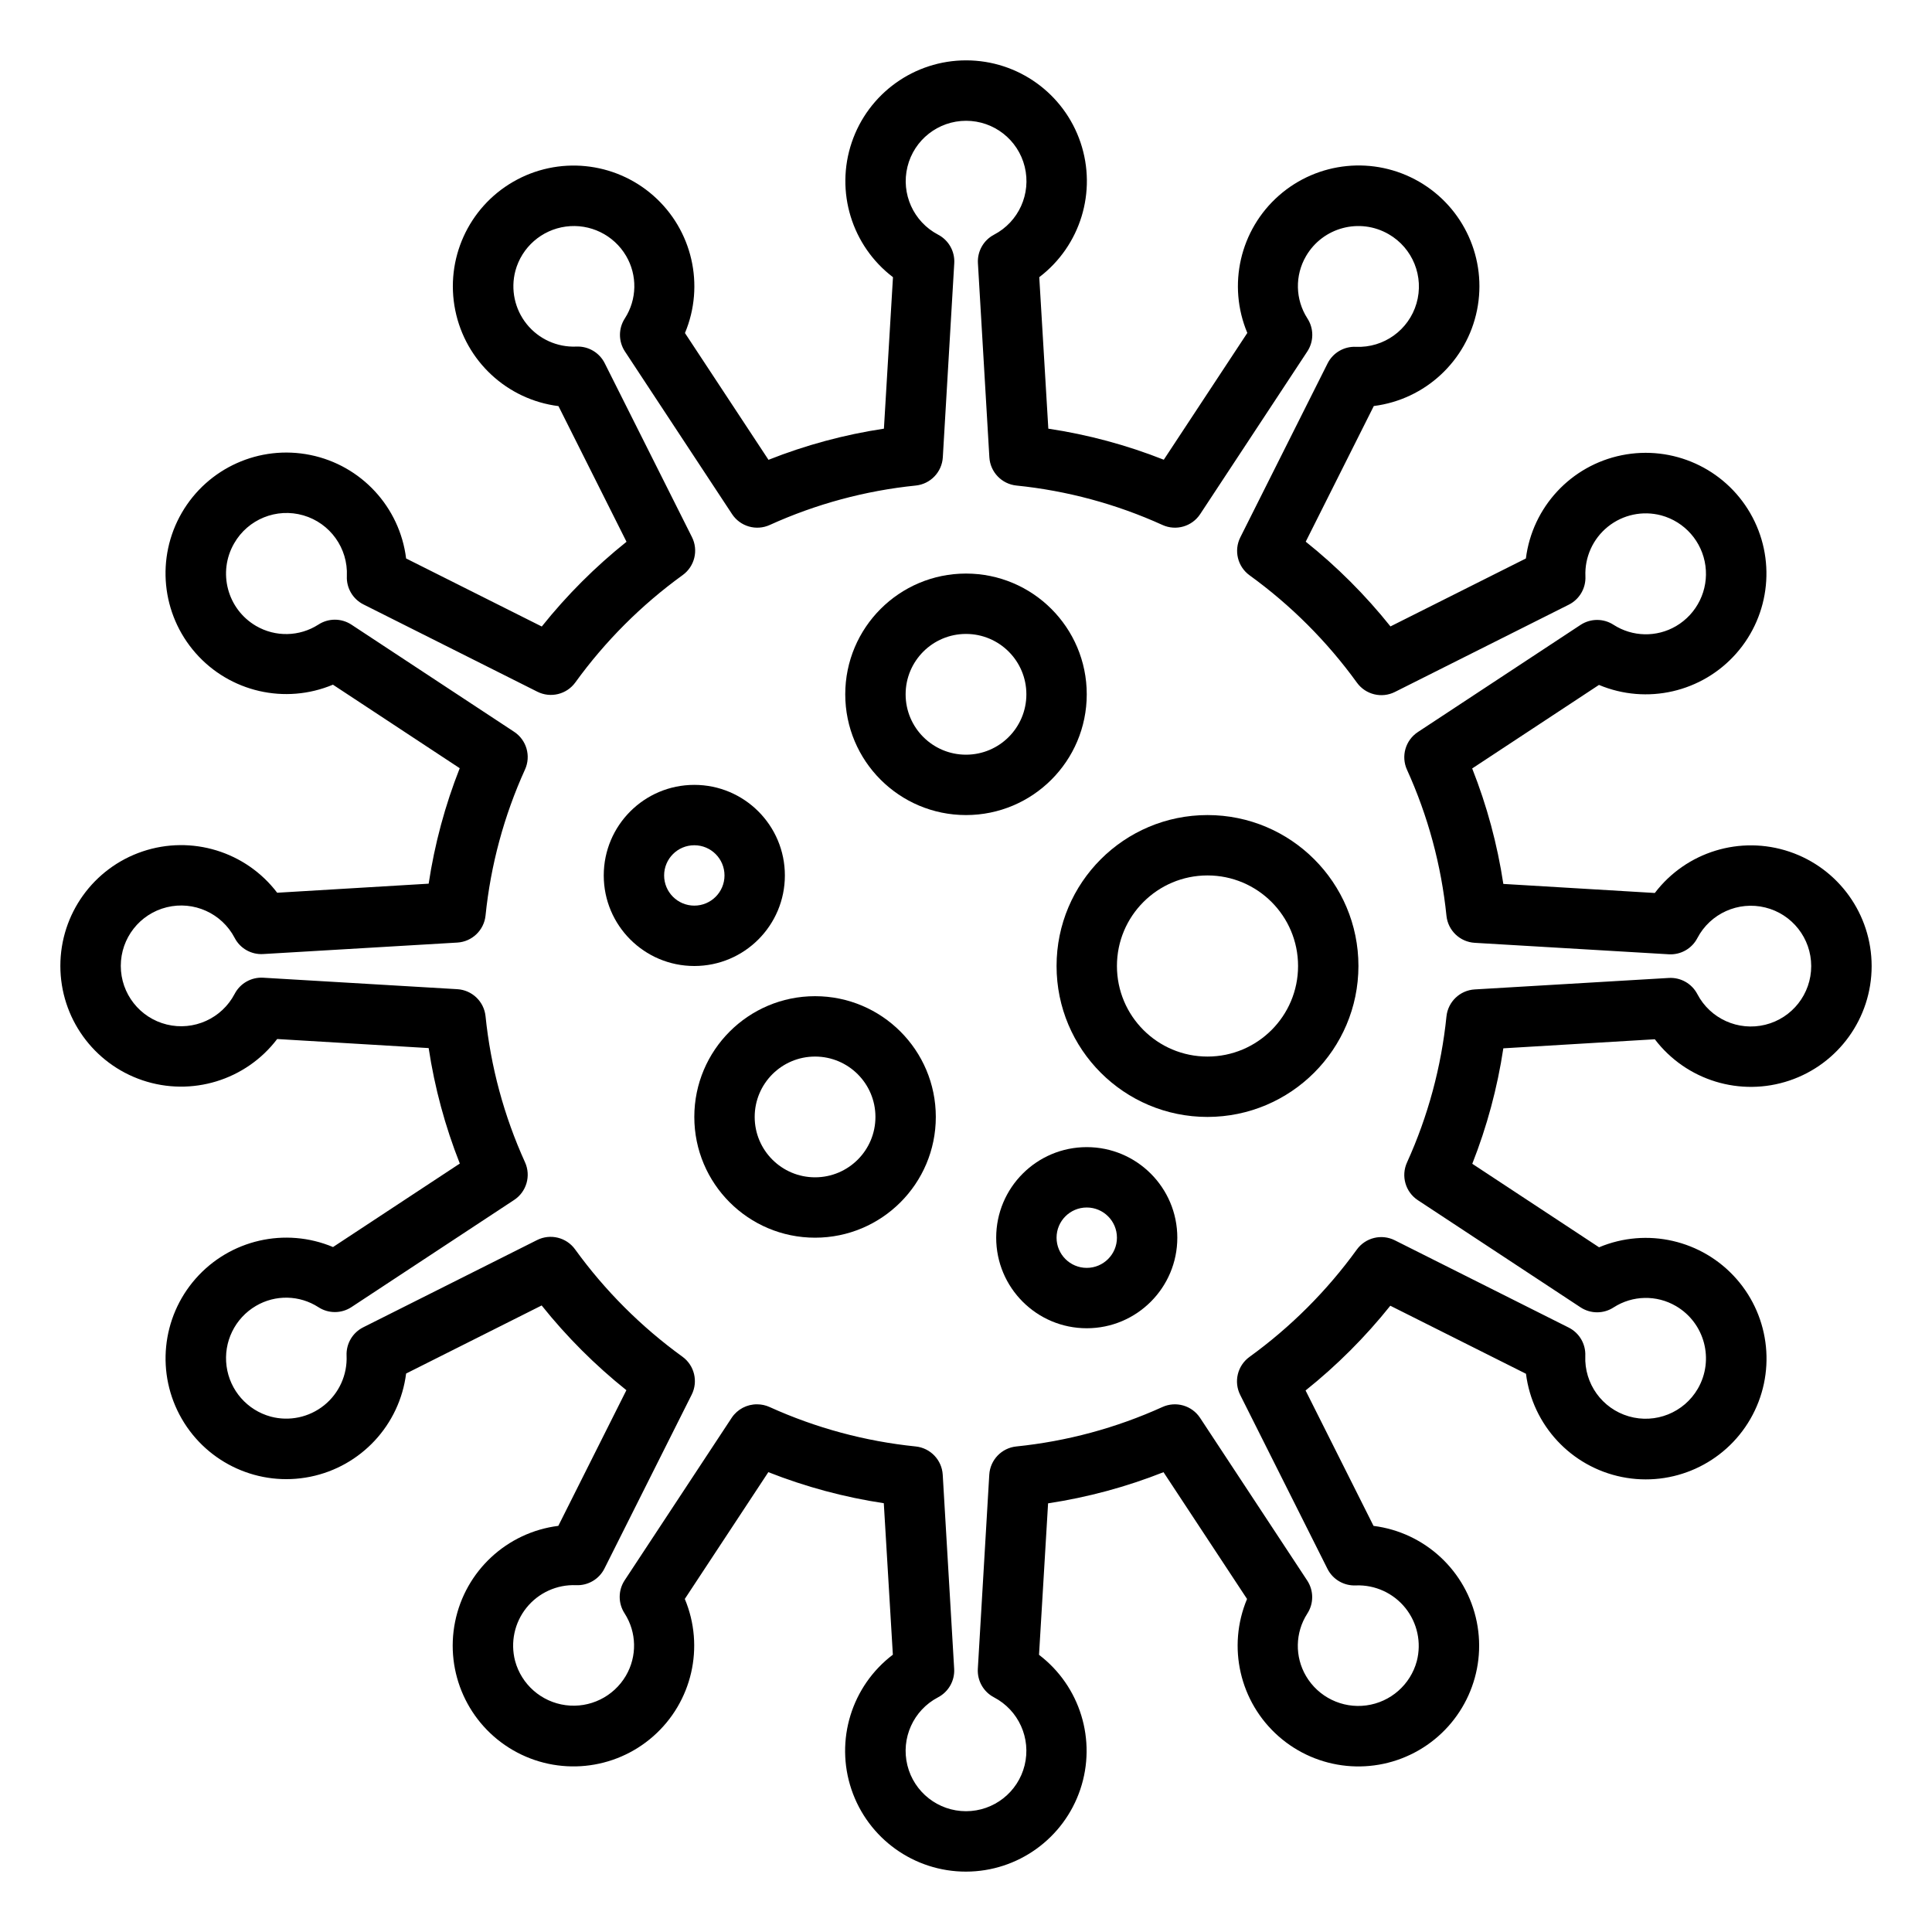
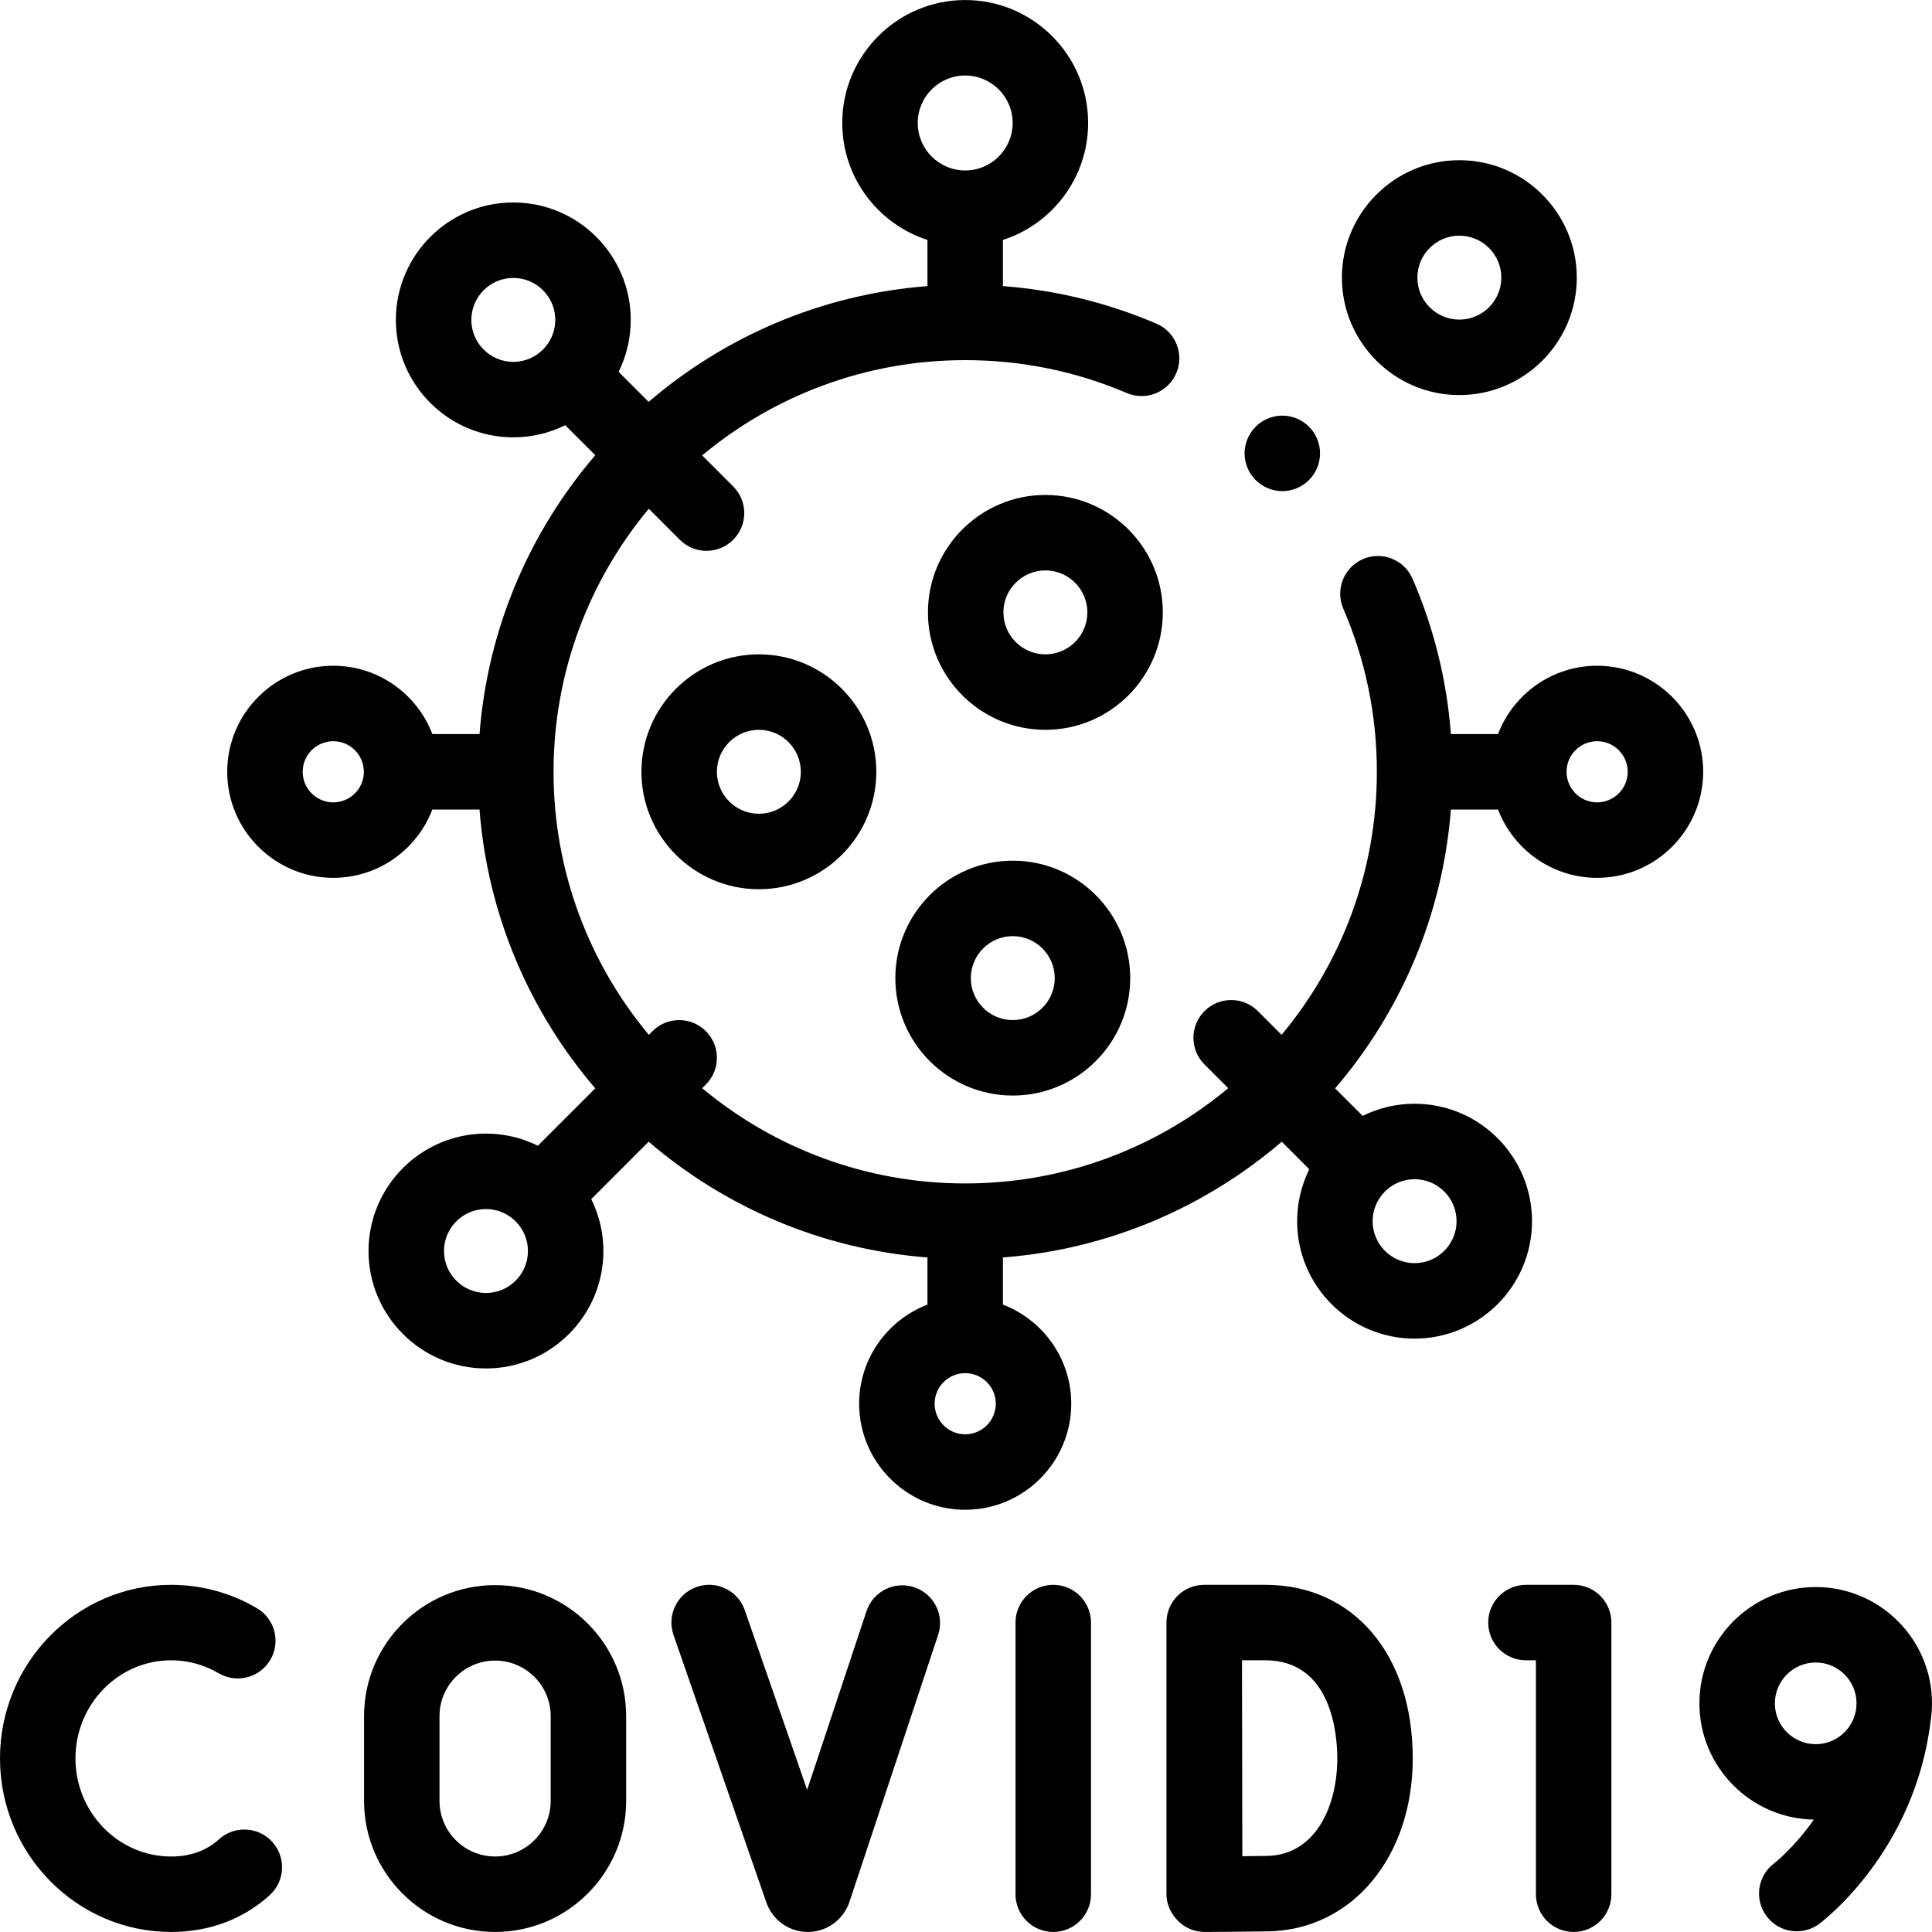
- <svg xmlns="http://www.w3.org/2000/svg" viewBox="0 0 64 64" width="512" height="512">
-   <g id="virus-cell-covid19-corona-coronavirus">
-     <path d="M32,62a4,4,0,0,1-2.423-7.186l-.3-5.018a17.527,17.527,0,0,1-3.825-1.029l-2.767,4.2a4,4,0,1,1-4.19-2.421l2.255-4.494a17.912,17.912,0,0,1-2.807-2.807L13.453,45.5a4,4,0,1,1-2.421-4.19l4.2-2.766A17.527,17.527,0,0,1,14.2,34.719l-5.018-.3a4,4,0,1,1,0-4.846l5.018-.3a17.527,17.527,0,0,1,1.029-3.825l-4.2-2.767A4,4,0,1,1,13.453,18.5l4.494,2.254a17.912,17.912,0,0,1,2.807-2.807L18.5,13.453a4,4,0,1,1,4.19-2.421l2.767,4.2A17.43,17.43,0,0,1,29.281,14.2l.3-5.018a4,4,0,1,1,4.846,0l.3,5.018a17.43,17.43,0,0,1,3.825,1.029l2.767-4.2a4,4,0,1,1,4.19,2.421l-2.255,4.494a17.912,17.912,0,0,1,2.807,2.807L50.547,18.5a4,4,0,1,1,2.421,4.189l-4.2,2.767A17.527,17.527,0,0,1,49.8,29.281l5.018.3a4,4,0,1,1,0,4.846l-5.018.3a17.527,17.527,0,0,1-1.029,3.825l4.2,2.766a4,4,0,1,1-2.421,4.19l-4.494-2.254a17.912,17.912,0,0,1-2.807,2.807L45.5,50.547a4,4,0,1,1-4.19,2.421l-2.767-4.2A17.527,17.527,0,0,1,34.719,49.8l-.3,5.018A4,4,0,0,1,32,62ZM25.081,46.52a1,1,0,0,1,.414.09,15.543,15.543,0,0,0,4.84,1.306,1,1,0,0,1,.894.935l.379,6.43a1,1,0,0,1-.536.946,2,2,0,1,0,1.856,0,1,1,0,0,1-.536-.946l.379-6.43a1,1,0,0,1,.894-.935,15.543,15.543,0,0,0,4.84-1.306,1,1,0,0,1,1.25.36l3.55,5.39a1,1,0,0,1,0,1.094,1.975,1.975,0,0,0-.041,2.068,2.008,2.008,0,0,0,3.669-.494,2.006,2.006,0,0,0-2.021-2.509,1,1,0,0,1-.939-.551l-2.89-5.76a1,1,0,0,1,.307-1.258,15.891,15.891,0,0,0,3.556-3.556,1,1,0,0,1,1.258-.308l5.76,2.891a1,1,0,0,1,.551.939A2,2,0,0,0,56.244,46a2.007,2.007,0,0,0-.726-2.735,1.973,1.973,0,0,0-2.064.044,1,1,0,0,1-1.094,0l-5.39-3.55a1,1,0,0,1-.361-1.251,15.5,15.5,0,0,0,1.307-4.838,1,1,0,0,1,.936-.894l6.429-.38a1,1,0,0,1,.946.536,2,2,0,1,0,0-1.856,1,1,0,0,1-.946.536l-6.429-.38a1,1,0,0,1-.936-.894A15.5,15.5,0,0,0,46.609,25.5a1,1,0,0,1,.361-1.251l5.39-3.55a1,1,0,0,1,1.094,0,1.978,1.978,0,0,0,2.067.042,2.007,2.007,0,0,0-.493-3.669,2,2,0,0,0-2.509,2.02,1,1,0,0,1-.551.939l-5.76,2.891a1,1,0,0,1-1.258-.308,15.891,15.891,0,0,0-3.556-3.556,1,1,0,0,1-.307-1.258l2.89-5.76a1,1,0,0,1,.939-.551A2,2,0,0,0,46,7.757a2.006,2.006,0,0,0-2.735.725,1.973,1.973,0,0,0,.043,2.064,1,1,0,0,1,0,1.094l-3.55,5.39a1,1,0,0,1-1.25.36,15.5,15.5,0,0,0-4.839-1.306,1,1,0,0,1-.895-.935l-.379-6.43a1,1,0,0,1,.536-.946,2,2,0,1,0-1.856,0,1,1,0,0,1,.536.946l-.379,6.43a1,1,0,0,1-.895.935A15.5,15.5,0,0,0,25.5,17.39a1,1,0,0,1-1.25-.36L20.7,11.64a1,1,0,0,1,0-1.094,1.975,1.975,0,0,0,.041-2.068,2.007,2.007,0,0,0-3.668.493,2,2,0,0,0,2.02,2.51,1,1,0,0,1,.939.551l2.89,5.76a1,1,0,0,1-.307,1.258,15.891,15.891,0,0,0-3.556,3.556,1,1,0,0,1-1.258.308l-5.76-2.891a1,1,0,0,1-.551-.939A2,2,0,0,0,7.756,18a2.007,2.007,0,0,0,.726,2.735,1.977,1.977,0,0,0,2.064-.044,1,1,0,0,1,1.094,0l5.39,3.55a1,1,0,0,1,.361,1.251,15.5,15.5,0,0,0-1.307,4.838,1,1,0,0,1-.936.894l-6.429.38a.994.994,0,0,1-.946-.536,2,2,0,1,0,0,1.856,1,1,0,0,1,.946-.536l6.429.38a1,1,0,0,1,.936.894A15.5,15.5,0,0,0,17.391,38.5a1,1,0,0,1-.361,1.251l-5.39,3.55a1,1,0,0,1-1.094,0,1.972,1.972,0,0,0-2.067-.042,2.007,2.007,0,0,0,.493,3.669,2,2,0,0,0,2.509-2.02,1,1,0,0,1,.551-.939l5.76-2.891a1,1,0,0,1,1.258.308,15.891,15.891,0,0,0,3.556,3.556,1,1,0,0,1,.307,1.258l-2.89,5.76a1,1,0,0,1-.939.551,2.005,2.005,0,0,0-2.021,2.509,2.008,2.008,0,0,0,3.671.49,1.973,1.973,0,0,0-.043-2.064,1,1,0,0,1,0-1.094l3.55-5.39A1,1,0,0,1,25.081,46.52Z" />
-     <path d="M32,27a4,4,0,1,1,4-4A4,4,0,0,1,32,27Zm0-6a2,2,0,1,0,2,2A2,2,0,0,0,32,21Z" />
-     <path d="M27,41a4,4,0,1,1,4-4A4,4,0,0,1,27,41Zm0-6a2,2,0,1,0,2,2A2,2,0,0,0,27,35Z" />
-     <path d="M40,37a5,5,0,1,1,5-5A5.006,5.006,0,0,1,40,37Zm0-8a3,3,0,1,0,3,3A3,3,0,0,0,40,29Z" />
-     <path d="M23,32a3,3,0,1,1,3-3A3,3,0,0,1,23,32Zm0-4a1,1,0,1,0,1,1A1,1,0,0,0,23,28Z" />
-     <path d="M36,44a3,3,0,1,1,3-3A3,3,0,0,1,36,44Zm0-4a1,1,0,1,0,1,1A1,1,0,0,0,36,40Z" />
+ <svg xmlns="http://www.w3.org/2000/svg" id="Capa_1" enable-background="new 0 0 512.019 512.019" height="512" viewBox="0 0 512.019 512.019" width="512">
+   <g id="XMLID_629_">
+     <g id="XMLID_624_">
+       <path id="XMLID_626_" d="m279.132 420.01c-5.523 0-10 4.478-10 10v72c0 5.523 4.477 10 10 10s10-4.478 10-10v-72c0-5.523-4.477-10-10-10z" />
+       <path id="XMLID_1032_" d="m58.031 487.455c-3.332 3.022-7.599 4.555-12.682 4.555-13.977 0-25.349-11.663-25.349-26s11.372-26 25.349-26c4.431 0 8.787 1.187 12.598 3.432 4.757 2.801 10.889 1.218 13.692-3.541 2.803-4.758 1.218-10.888-3.541-13.691-6.885-4.056-14.751-6.199-22.749-6.199-25.005-.001-45.349 20.634-45.349 45.999 0 25.364 20.344 46 45.349 46 10.062 0 19.094-3.369 26.12-9.742 4.091-3.711 4.398-10.035.688-14.125-3.711-4.091-10.035-4.4-14.126-.688z" />
+       <path id="XMLID_1033_" d="m242.285 420.651c-5.241-1.741-10.901 1.096-12.643 6.338l-15.731 47.354-16.527-47.613c-1.812-5.217-7.509-7.981-12.727-6.168-5.217 1.812-7.979 7.509-6.168 12.727l24.641 70.985c1.645 4.636 6.041 7.735 10.954 7.735h.077c4.944-.033 9.336-3.199 10.952-7.949l23.509-70.767c1.741-5.24-1.096-10.9-6.337-12.642z" />
+       <path id="XMLID_1036_" d="m131.211 420.085c-19.152 0-34.734 15.581-34.734 34.733v22.458c0 19.152 15.582 34.733 34.734 34.733s34.733-15.581 34.733-34.733v-22.458c.001-19.152-15.581-34.733-34.733-34.733zm14.734 57.191c0 8.124-6.609 14.733-14.733 14.733s-14.734-6.609-14.734-14.733v-22.458c0-8.124 6.609-14.733 14.734-14.733 8.124 0 14.733 6.609 14.733 14.733z" />
+       <path id="XMLID_1037_" d="m417.048 420.01h-12.64c-5.523 0-10 4.478-10 10 0 5.523 4.477 10 10 10h2.64v62c0 5.523 4.477 10 10 10s10-4.478 10-10v-72c0-5.523-4.477-10-10-10z" />
+       <path id="XMLID_1040_" d="m512.019 451.42c0-16.995-13.826-30.821-30.821-30.821-16.994 0-30.82 13.826-30.82 30.821 0 16.83 13.562 30.544 30.331 30.808-5.26 7.479-10.367 11.474-10.538 11.605-4.396 3.305-5.302 9.544-2.016 13.962 1.963 2.639 4.978 4.033 8.032 4.033 2.075 0 4.167-.644 5.96-1.978 1.035-.77 25.237-19.148 29.487-53.577.251-1.581.385-3.202.385-4.853zm-41.641 0c0-5.967 4.854-10.821 10.82-10.821 5.967 0 10.821 4.854 10.821 10.821s-4.854 10.82-10.821 10.82c-5.966 0-10.82-4.853-10.82-10.82z" />
+       <path id="XMLID_1043_" d="m423.272 176.435c-11.976 0-22.22 7.532-26.26 18.105h-12.496c-1.083-14.226-4.485-28.03-10.155-41.155-2.191-5.07-8.077-7.405-13.146-5.214-5.07 2.19-7.404 8.076-5.214 13.146 5.902 13.663 8.895 28.205 8.895 43.224 0 26.485-9.49 50.793-25.244 69.711l-6.297-6.297c-3.905-3.903-10.237-3.904-14.142 0-3.905 3.905-3.906 10.237-.001 14.142l6.297 6.297c-18.918 15.754-43.226 25.244-69.711 25.244s-50.794-9.49-69.711-25.244l.978-.978c3.905-3.905 3.905-10.237 0-14.143-3.905-3.904-10.237-3.904-14.143 0l-.978.978c-15.754-18.918-25.244-43.226-25.244-69.711s9.49-50.793 25.244-69.711l8.226 8.226c1.953 1.953 4.512 2.929 7.071 2.929s5.119-.976 7.071-2.929c3.905-3.905 3.905-10.237 0-14.143l-8.226-8.226c18.918-15.754 43.226-25.244 69.711-25.244 14.865 0 29.27 2.934 42.814 8.719 5.081 2.17 10.955-.19 13.124-5.268 2.17-5.079-.189-10.955-5.268-13.124-12.982-5.545-26.623-8.876-40.671-9.946v-12.228c13.087-4.231 22.58-16.527 22.58-31.005 0-17.965-14.616-32.581-32.58-32.581-17.965 0-32.581 14.616-32.581 32.581 0 14.477 9.494 26.773 22.581 31.005v12.232c-28.091 2.162-53.689 13.358-73.895 30.675l-7.959-7.959c2.056-4.152 3.218-8.823 3.218-13.762 0-17.161-13.961-31.123-31.123-31.123-17.161 0-31.123 13.962-31.123 31.123s13.962 31.123 31.123 31.123c4.939 0 9.61-1.162 13.762-3.218l7.959 7.959c-17.317 20.206-28.513 45.804-30.675 73.895h-12.501c-4.04-10.573-14.284-18.105-26.26-18.105-15.498 0-28.105 12.608-28.105 28.105s12.608 28.105 28.105 28.105c11.976 0 22.22-7.532 26.26-18.105h12.5c2.162 28.091 13.359 53.689 30.676 73.895l-15.207 15.207c-4.152-2.056-8.823-3.218-13.762-3.218-17.161 0-31.123 13.961-31.123 31.122s13.962 31.123 31.123 31.123 31.123-13.962 31.123-31.123c0-4.939-1.162-9.61-3.218-13.762l15.207-15.207c20.207 17.317 45.804 28.513 73.895 30.675v12.501c-10.574 4.04-18.105 14.285-18.105 26.26 0 15.497 12.608 28.105 28.105 28.105s28.105-12.608 28.105-28.105c0-11.976-7.532-22.22-18.105-26.26v-12.501c28.091-2.162 53.688-13.359 73.895-30.675l7.297 7.298c-2.056 4.152-3.218 8.823-3.218 13.762 0 17.161 13.962 31.123 31.123 31.123s31.123-13.962 31.123-31.123-13.961-31.122-31.123-31.122c-4.939 0-9.61 1.162-13.762 3.218l-7.298-7.298c17.317-20.206 28.513-45.804 30.675-73.895h12.5c4.04 10.574 14.284 18.105 26.261 18.105 15.497 0 28.105-12.608 28.105-28.105.002-15.498-12.605-28.105-28.102-28.105zm-167.474-156.425c6.937 0 12.58 5.644 12.58 12.581s-5.643 12.581-12.58 12.581-12.581-5.644-12.581-12.581 5.644-12.581 12.581-12.581zm-119.759 75.894c-6.133 0-11.123-4.99-11.123-11.123s4.99-11.123 11.123-11.123 11.123 4.99 11.123 11.123-4.99 11.123-11.123 11.123zm-47.715 116.741c-4.469 0-8.105-3.636-8.105-8.105s3.636-8.105 8.105-8.105 8.105 3.636 8.105 8.105-3.635 8.105-8.105 8.105zm40.468 130.024c-6.133 0-11.123-4.99-11.123-11.123s4.99-11.122 11.123-11.122 11.123 4.989 11.123 11.122c-.001 6.133-4.991 11.123-11.123 11.123zm127.006 37.45c-4.469 0-8.105-3.636-8.105-8.105s3.636-8.105 8.105-8.105 8.105 3.636 8.105 8.105-3.636 8.105-8.105 8.105zm119.097-67.604c6.133 0 11.123 4.989 11.123 11.122s-4.99 11.123-11.123 11.123-11.123-4.99-11.123-11.123 4.99-11.122 11.123-11.122zm48.377-99.87c-4.469 0-8.106-3.636-8.106-8.105s3.636-8.105 8.106-8.105c4.469 0 8.105 3.636 8.105 8.105-.001 4.469-3.636 8.105-8.105 8.105z" />
+       <path id="XMLID_1052_" d="m169.994 204.54c0 17.161 13.962 31.123 31.123 31.123s31.123-13.962 31.123-31.123-13.962-31.123-31.123-31.123-31.123 13.961-31.123 31.123zm42.245 0c0 6.133-4.99 11.123-11.123 11.123s-11.123-4.99-11.123-11.123 4.99-11.123 11.123-11.123 11.123 4.99 11.123 11.123z" />
+       <path id="XMLID_1055_" d="m277.047 131.171c-17.161 0-31.123 13.961-31.123 31.123 0 17.161 13.961 31.123 31.123 31.123 17.161 0 31.123-13.962 31.123-31.123s-13.962-31.123-31.123-31.123zm0 42.246c-6.133 0-11.123-4.99-11.123-11.123s4.99-11.123 11.123-11.123 11.123 4.99 11.123 11.123-4.989 11.123-11.123 11.123z" />
+       <path id="XMLID_1058_" d="m268.406 228.098c-17.161 0-31.123 13.961-31.123 31.122s13.962 31.123 31.123 31.123 31.122-13.962 31.122-31.123c0-17.16-13.961-31.122-31.122-31.122zm0 42.246c-6.133 0-11.123-4.99-11.123-11.123s4.99-11.122 11.123-11.122 11.122 4.99 11.122 11.122c0 6.133-4.989 11.123-11.122 11.123z" />
+       <path id="XMLID_1061_" d="m386.757 104.703c17.161 0 31.123-13.961 31.123-31.123s-13.962-31.123-31.123-31.123-31.122 13.962-31.122 31.123 13.961 31.123 31.122 31.123zm0-42.245c6.133 0 11.123 4.99 11.123 11.123s-4.99 11.123-11.123 11.123-11.122-4.99-11.122-11.123c-.001-6.134 4.989-11.123 11.122-11.123z" />
+       <path id="XMLID_1062_" d="m339.84 130.16c2.63 0 5.21-1.07 7.07-2.93s2.93-4.44 2.93-7.08c0-2.63-1.07-5.21-2.93-7.07s-4.44-2.93-7.07-2.93-5.21 1.07-7.07 2.93-2.93 4.44-2.93 7.07c0 2.64 1.07 5.22 2.93 7.08 1.86 1.859 4.44 2.93 7.07 2.93z" />
+       <path id="XMLID_1065_" d="m335.332 420.01h-16.2c-2.655 0-5.202 1.057-7.078 2.936-1.876 1.88-2.927 4.428-2.922 7.083v72.017c.01 2.655 1.221 5.197 3.106 7.066 1.873 1.857 4.404 2.898 7.04 2.898h.052c.445-.003 10.964-.059 16.773-.16 22.195-.388 38.304-19.667 38.304-45.84.001-27.514-15.702-46-39.075-46zm.422 71.844c-1.823.031-4.165.059-6.51.082-.027-8.445-.079-43.13-.094-51.926h6.182c17.7 0 19.076 19.9 19.076 26 0 12.701-5.768 25.618-18.654 25.844z" />
+     </g>
  </g>
</svg>
